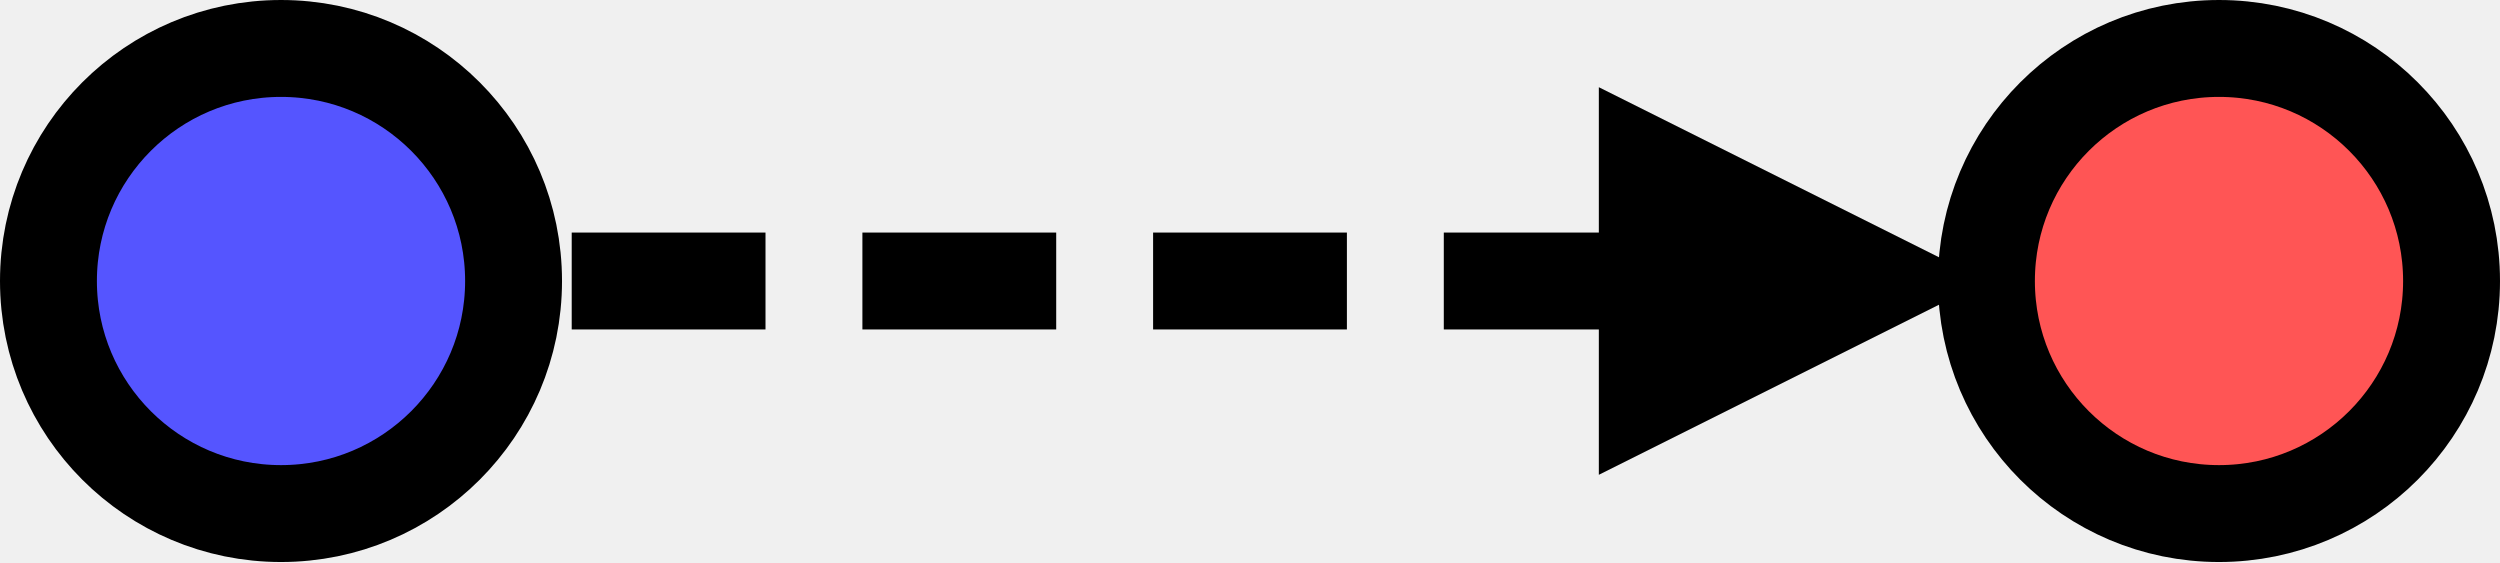
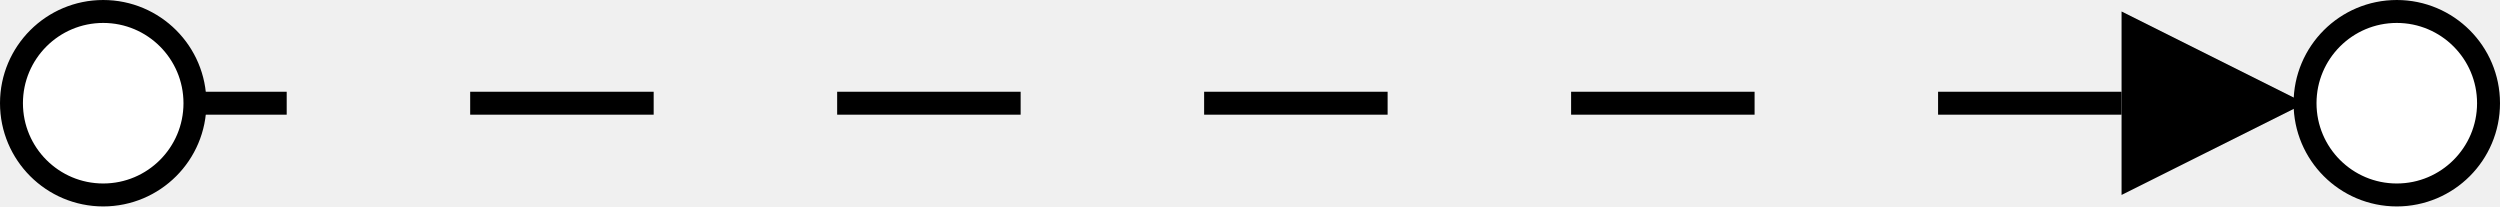
- <svg xmlns="http://www.w3.org/2000/svg" version="1.1" width="129" height="29" viewBox="0 0 129 29" xml:space="preserve" id="svg2">
-   <defs id="defs6" />
-   <line x1="14.5" y1="14.5" x2="92.5" y2="14.5" style="fill:#000000;fill-rule:nonzero;stroke:#000000;stroke-width:5;stroke-linecap:butt;stroke-linejoin:miter;stroke-miterlimit:10;stroke-dasharray:10, 5" id="line27" />
-   <polygon points="-10,10 0,-10 10,10 " style="fill:#000000;fill-rule:nonzero;stroke:none" transform="matrix(0,1,-1,0,92.5,14.5)" id="polygon29" />
-   <circle id="a" cx="0" cy="0" r="12" style="fill:#5555ff;fill-rule:nonzero;stroke:#000000;stroke-width:5;stroke-linecap:butt;stroke-linejoin:miter;stroke-miterlimit:10;stroke-dasharray:none" transform="translate(14.5,14.5)" />
-   <circle id="b" cx="0" cy="0" r="12" style="fill:#ff5555;fill-rule:nonzero;stroke:#000000;stroke-width:5;stroke-linecap:butt;stroke-linejoin:miter;stroke-miterlimit:10;stroke-dasharray:none" transform="translate(114.5,14.5)" />
+ <svg xmlns="http://www.w3.org/2000/svg" version="1.1" width="109" height="9" viewBox="0 0 109 9" xml:space="preserve" id="svg3512">
+   <defs id="defs3516" />
+   <rect id="main" x="-45" y="-145" rx="0" ry="0" width="700" height="500" style="opacity:1;fill:#ffffff;fill-opacity:0;fill-rule:nonzero;stroke:#000000;stroke-width:1;stroke-linecap:butt;stroke-linejoin:miter;stroke-miterlimit:10;stroke-dasharray:none" />
+   <g transform="translate(304.5,-160.5)" id="g3519">
+     <text font-size="32" font-weight="normal" style="font-weight:normal;font-size:32px;font-family:'Times New Roman';opacity:1;fill:#000000;fill-rule:nonzero;stroke:none;stroke-width:1;stroke-linecap:butt;stroke-linejoin:miter;stroke-miterlimit:10;stroke-dasharray:none" id="text3521">
+       <tspan x="-32" y="10.08" id="tspan3523" style="fill:#000000">main</tspan>
+     </text>
+   </g>
+   <g transform="translate(24.5,-115.5)" id="g3525">
+     <text font-size="20" font-weight="normal" style="font-weight:normal;font-size:20px;font-family:'Times New Roman';opacity:1;fill:#000000;fill-rule:nonzero;stroke:none;stroke-width:1;stroke-linecap:butt;stroke-linejoin:miter;stroke-miterlimit:10;stroke-dasharray:none" id="text3527">
+       <tspan x="-4.5" y="6.3" id="tspan3529" style="fill:#000000">a</tspan>
+     </text>
+   </g>
+   <g transform="translate(124.5,-115.5)" id="g3531">
+     <text font-size="20" font-weight="normal" style="font-weight:normal;font-size:20px;font-family:'Times New Roman';opacity:1;fill:#000000;fill-rule:nonzero;stroke:none;stroke-width:1;stroke-linecap:butt;stroke-linejoin:miter;stroke-miterlimit:10;stroke-dasharray:none" id="text3533">
+       <tspan x="-5" y="6.3" id="tspan3535" style="fill:#000000">b</tspan>
+     </text>
+   </g>
+   <line x1="4.5" y1="-95.5" x2="100.5" y2="-95.5" style="opacity:1;fill:#000000;fill-rule:nonzero;stroke:#000000;stroke-width:1;stroke-linecap:butt;stroke-linejoin:miter;stroke-miterlimit:10;stroke-dasharray:none" id="line3537" />
+   <polygon points="-4,4 0,-4 4,4 " style="opacity:1;fill:#000000;fill-rule:nonzero;stroke:none;stroke-width:1;stroke-linecap:butt;stroke-linejoin:miter;stroke-miterlimit:10;stroke-dasharray:none" transform="matrix(0,1,-1,0,96.5,-95.5)" id="polygon3539" />
+   <circle id="a" cx="4.5" cy="-95.5" r="4" style="opacity:1;fill:#ffffff;fill-rule:nonzero;stroke:#000000;stroke-width:1;stroke-linecap:butt;stroke-linejoin:miter;stroke-miterlimit:10;stroke-dasharray:none" />
+   <circle id="b" cx="104.5" cy="-95.5" r="4" style="opacity:1;fill:#ffffff;fill-rule:nonzero;stroke:#000000;stroke-width:1;stroke-linecap:butt;stroke-linejoin:miter;stroke-miterlimit:10;stroke-dasharray:none" />
+   <g transform="translate(24.5,-15.5)" id="g3543">
+     <text font-size="20" font-weight="normal" style="font-weight:normal;font-size:20px;font-family:'Times New Roman';opacity:1;fill:#000000;fill-rule:nonzero;stroke:none;stroke-width:1;stroke-linecap:butt;stroke-linejoin:miter;stroke-miterlimit:10;stroke-dasharray:none" id="text3545">
+       <tspan x="-4.5" y="6.3" id="tspan3547" style="fill:#000000">c</tspan>
+     </text>
+   </g>
+   <g transform="translate(124.5,-15.5)" id="g3549">
+     <text font-size="20" font-weight="normal" style="font-weight:normal;font-size:20px;font-family:'Times New Roman';opacity:1;fill:#000000;fill-rule:nonzero;stroke:none;stroke-width:1;stroke-linecap:butt;stroke-linejoin:miter;stroke-miterlimit:10;stroke-dasharray:none" id="text3551">
+       <tspan x="-5" y="6.3" id="tspan3553" style="fill:#000000">d</tspan>
+     </text>
+   </g>
+   <line x1="4.5" y1="4.5" x2="100.5" y2="4.5" style="opacity:1;fill:#000000;fill-rule:nonzero;stroke:#000000;stroke-width:1;stroke-linecap:butt;stroke-linejoin:miter;stroke-miterlimit:10;stroke-dasharray:8, 8" id="line3555" />
+   <polygon points="-4,4 0,-4 4,4 " style="opacity:1;fill:#000000;fill-rule:nonzero;stroke:none;stroke-width:1;stroke-linecap:butt;stroke-linejoin:miter;stroke-miterlimit:10;stroke-dasharray:none" transform="matrix(0,1,-1,0,96.5,4.5)" id="polygon3557" />
+   <circle id="c" cx="4.5" cy="4.5" r="4" style="opacity:1;fill:#ffffff;fill-rule:nonzero;stroke:#000000;stroke-width:1;stroke-linecap:butt;stroke-linejoin:miter;stroke-miterlimit:10;stroke-dasharray:none" />
+   <circle id="d" cx="104.5" cy="4.5" r="4" style="opacity:1;fill:#ffffff;fill-rule:nonzero;stroke:#000000;stroke-width:1;stroke-linecap:butt;stroke-linejoin:miter;stroke-miterlimit:10;stroke-dasharray:none" />
+   <g transform="translate(24.5,84.5)" id="g3561">
+     <text font-size="20" font-weight="normal" style="font-weight:normal;font-size:20px;font-family:'Times New Roman';opacity:1;fill:#000000;fill-rule:nonzero;stroke:none;stroke-width:1;stroke-linecap:butt;stroke-linejoin:miter;stroke-miterlimit:10;stroke-dasharray:none" id="text3563">
+       <tspan x="-4.5" y="6.3" id="tspan3565" style="fill:#000000">e</tspan>
+     </text>
+   </g>
+   <g transform="translate(124.5,84.5)" id="g3567">
+     <text font-size="20" font-weight="normal" style="font-weight:normal;font-size:20px;font-family:'Times New Roman';opacity:1;fill:#000000;fill-rule:nonzero;stroke:none;stroke-width:1;stroke-linecap:butt;stroke-linejoin:miter;stroke-miterlimit:10;stroke-dasharray:none" id="text3569">
+       <tspan x="-3.5" y="6.3" id="tspan3571" style="fill:#000000">f</tspan>
+     </text>
+   </g>
+   <line x1="4.5" y1="104.5" x2="104.5" y2="104.5" style="opacity:1;fill:#000000;fill-rule:nonzero;stroke:#000000;stroke-width:1;stroke-linecap:butt;stroke-linejoin:miter;stroke-miterlimit:10;stroke-dasharray:none" id="line3573" />
+   <polygon points="-4,4 0,-4 4,4 " style="opacity:1;fill:#000000;fill-rule:nonzero;stroke:none;stroke-width:1;stroke-linecap:butt;stroke-linejoin:miter;stroke-miterlimit:10;stroke-dasharray:none" transform="matrix(0,-1,1,0,88.5,104.5)" id="polygon3575" />
+   <polygon points="-4,4 0,-4 4,4 " style="opacity:1;fill:#000000;fill-rule:nonzero;stroke:none;stroke-width:1;stroke-linecap:butt;stroke-linejoin:miter;stroke-miterlimit:10;stroke-dasharray:none" transform="matrix(0,1,-1,0,20.5,104.5)" id="polygon3577" />
+   <circle id="e" cx="4.5" cy="104.5" r="4" style="opacity:1;fill:#ffffff;fill-rule:nonzero;stroke:#000000;stroke-width:1;stroke-linecap:butt;stroke-linejoin:miter;stroke-miterlimit:10;stroke-dasharray:none" />
+   <circle id="f" cx="104.5" cy="104.5" r="4" style="opacity:1;fill:#ffffff;fill-rule:nonzero;stroke:#000000;stroke-width:1;stroke-linecap:butt;stroke-linejoin:miter;stroke-miterlimit:10;stroke-dasharray:none" />
+   <g transform="translate(24.5,184.5)" id="g3581">
+     <text font-size="20" font-weight="normal" style="font-weight:normal;font-size:20px;font-family:'Times New Roman';opacity:1;fill:#000000;fill-rule:nonzero;stroke:none;stroke-width:1;stroke-linecap:butt;stroke-linejoin:miter;stroke-miterlimit:10;stroke-dasharray:none" id="text3583">
+       <tspan x="-5" y="6.3" id="tspan3585" style="fill:#000000">g</tspan>
+     </text>
+   </g>
+   <g transform="translate(124.5,184.5)" id="g3587">
+     <text font-size="20" font-weight="normal" style="font-weight:normal;font-size:20px;font-family:'Times New Roman';opacity:1;fill:#000000;fill-rule:nonzero;stroke:none;stroke-width:1;stroke-linecap:butt;stroke-linejoin:miter;stroke-miterlimit:10;stroke-dasharray:none" id="text3589">
+       <tspan x="-5" y="6.3" id="tspan3591" style="fill:#000000">h</tspan>
+     </text>
+   </g>
+   <line x1="8.5" y1="204.5" x2="100.5" y2="204.5" style="opacity:1;fill:#000000;fill-rule:nonzero;stroke:#000000;stroke-width:1;stroke-linecap:butt;stroke-linejoin:miter;stroke-miterlimit:10;stroke-dasharray:none" id="line3593" />
+   <polygon points="-4,4 0,-4 4,4 " style="opacity:1;fill:#000000;fill-rule:nonzero;stroke:none;stroke-width:1;stroke-linecap:butt;stroke-linejoin:miter;stroke-miterlimit:10;stroke-dasharray:none" transform="matrix(0,1,-1,0,96.5,204.5)" id="polygon3595" />
+   <polygon points="-4,4 0,-4 4,4 " style="opacity:1;fill:#000000;fill-rule:nonzero;stroke:none;stroke-width:1;stroke-linecap:butt;stroke-linejoin:miter;stroke-miterlimit:10;stroke-dasharray:none" transform="matrix(0,-1,1,0,12.5,204.5)" id="polygon3597" />
+   <circle id="g" cx="4.5" cy="204.5" r="4" style="opacity:1;fill:#ffffff;fill-rule:nonzero;stroke:#000000;stroke-width:1;stroke-linecap:butt;stroke-linejoin:miter;stroke-miterlimit:10;stroke-dasharray:none" />
+   <circle id="h" cx="104.5" cy="204.5" r="4" style="opacity:1;fill:#ffffff;fill-rule:nonzero;stroke:#000000;stroke-width:1;stroke-linecap:butt;stroke-linejoin:miter;stroke-miterlimit:10;stroke-dasharray:none" />
+   <g transform="translate(24.5,284.5)" id="g3601">
+     <text font-size="20" font-weight="normal" style="font-weight:normal;font-size:20px;font-family:'Times New Roman';opacity:1;fill:#000000;fill-rule:nonzero;stroke:none;stroke-width:1;stroke-linecap:butt;stroke-linejoin:miter;stroke-miterlimit:10;stroke-dasharray:none" id="text3603">
+       <tspan x="-3" y="6.3" id="tspan3605" style="fill:#000000">i</tspan>
+     </text>
+   </g>
+   <g transform="translate(124.5,284.5)" id="g3607">
+     <text font-size="20" font-weight="normal" style="font-weight:normal;font-size:20px;font-family:'Times New Roman';opacity:1;fill:#000000;fill-rule:nonzero;stroke:none;stroke-width:1;stroke-linecap:butt;stroke-linejoin:miter;stroke-miterlimit:10;stroke-dasharray:none" id="text3609">
+       <tspan x="-3" y="6.3" id="tspan3611" style="fill:#000000">j</tspan>
+     </text>
+   </g>
+   <line x1="4.5" y1="304.5" x2="100.5" y2="304.5" style="opacity:1;fill:#000000;fill-rule:nonzero;stroke:#000000;stroke-width:1;stroke-linecap:butt;stroke-linejoin:miter;stroke-miterlimit:10;stroke-dasharray:none" id="line3613" />
+   <polygon points="-4,4 0,-4 4,4 " style="opacity:1;fill:#000000;fill-rule:nonzero;stroke:none;stroke-width:1;stroke-linecap:butt;stroke-linejoin:miter;stroke-miterlimit:10;stroke-dasharray:none" transform="matrix(0,1,-1,0,96.5,304.5)" id="polygon3615" />
+   <rect x="299.5" y="-69.5" rx="0" ry="0" width="10" height="30" style="opacity:1;fill:#ffffff;fill-rule:nonzero;stroke:#000000;stroke-width:1;stroke-linecap:butt;stroke-linejoin:miter;stroke-miterlimit:10;stroke-dasharray:none" transform="matrix(0,1,-1,0,0,0)" id="rect3617" />
+   <circle id="i" cx="4.5" cy="304.5" r="4" style="opacity:1;fill:#ffffff;fill-rule:nonzero;stroke:#000000;stroke-width:1;stroke-linecap:butt;stroke-linejoin:miter;stroke-miterlimit:10;stroke-dasharray:none" />
+   <circle id="j" cx="104.5" cy="304.5" r="4" style="opacity:1;fill:#ffffff;fill-rule:nonzero;stroke:#000000;stroke-width:1;stroke-linecap:butt;stroke-linejoin:miter;stroke-miterlimit:10;stroke-dasharray:none" />
</svg>
